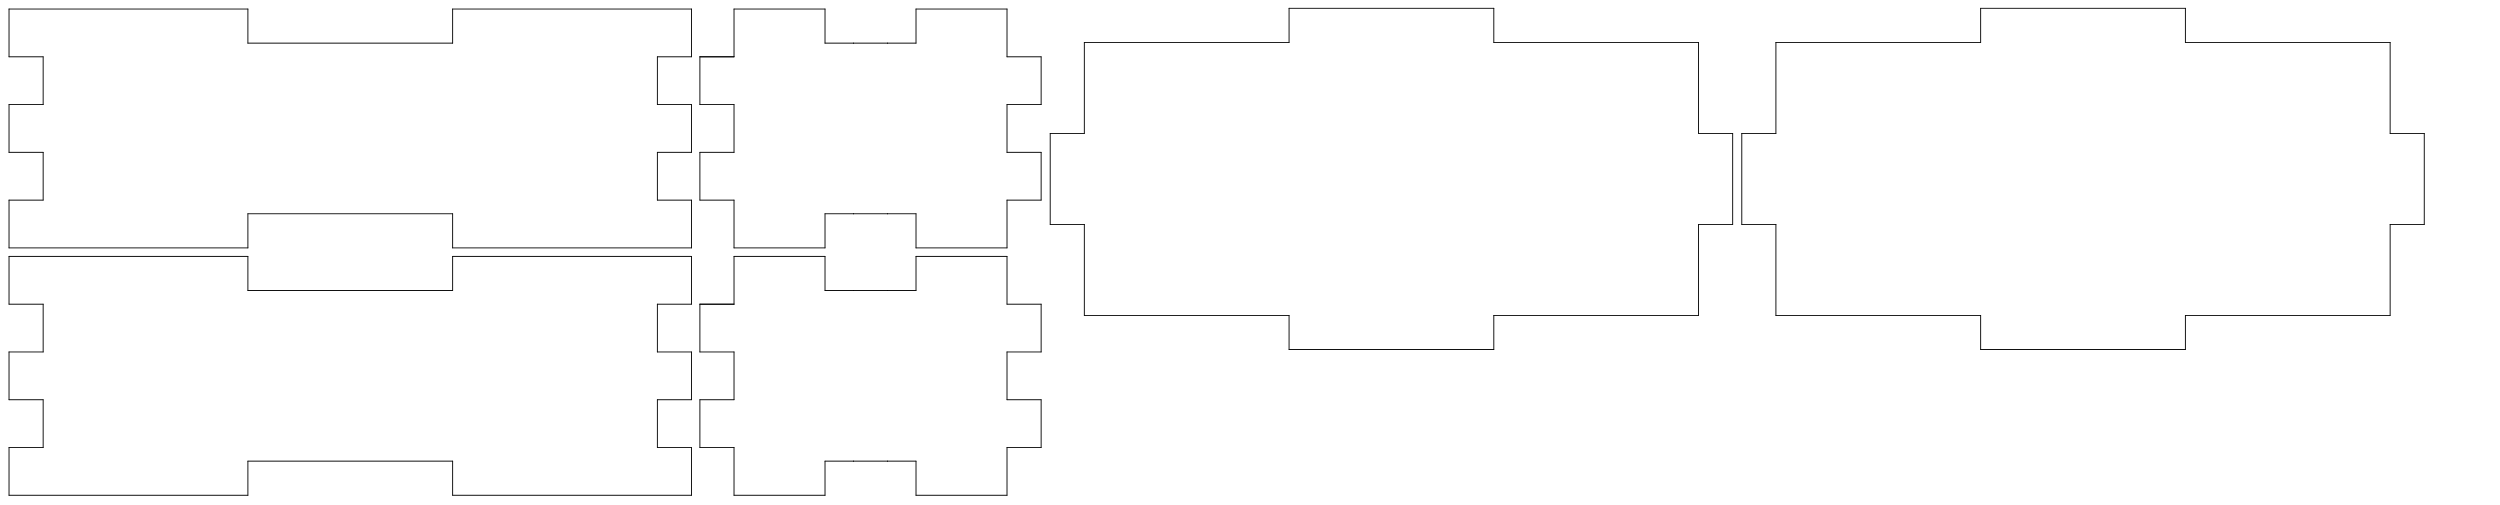
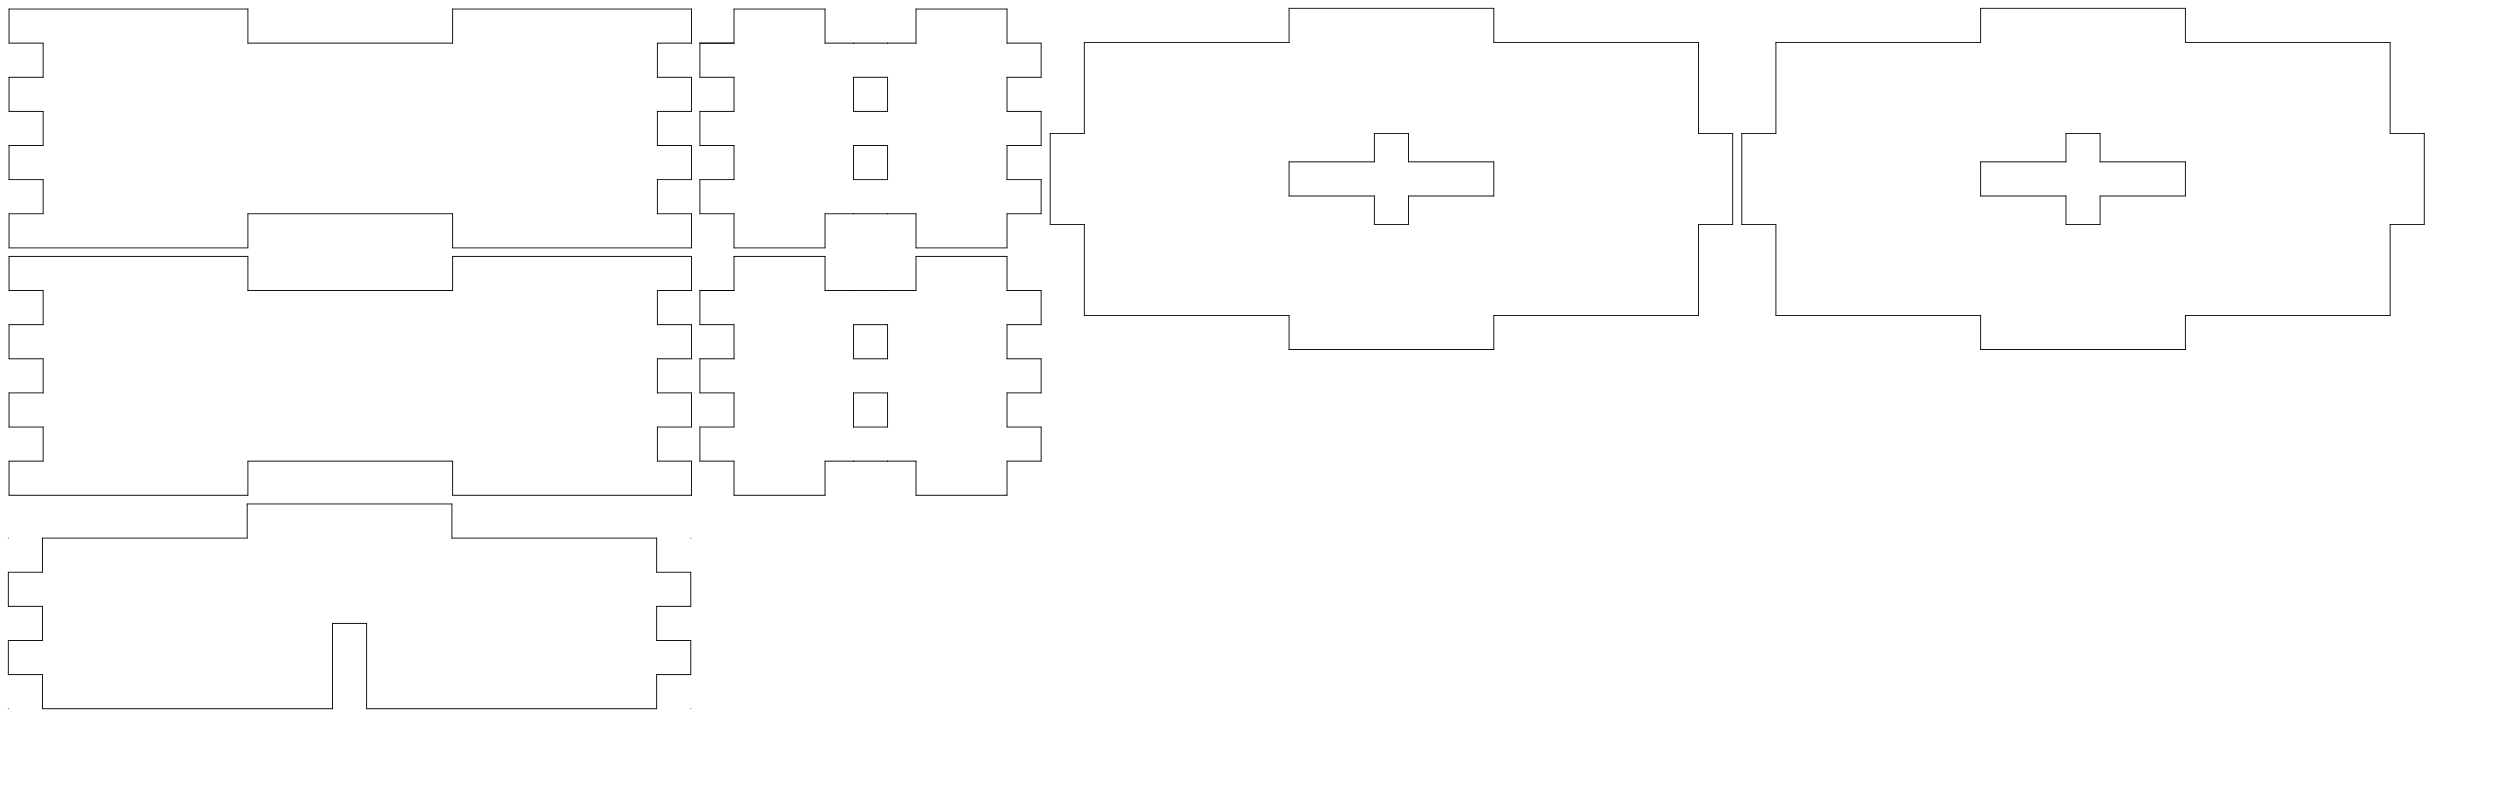
- <svg xmlns="http://www.w3.org/2000/svg" style="fill-opacity:1; color-rendering:auto; color-interpolation:auto; text-rendering:auto; stroke:black; stroke-linecap:square; stroke-miterlimit:10; shape-rendering:auto; stroke-opacity:1; fill:black; stroke-dasharray:none; font-weight:normal; stroke-width:1; font-family:'Dialog'; font-style:normal; stroke-linejoin:miter; font-size:12px; stroke-dashoffset:0; image-rendering:auto;" width="2769" height="559">
+ <svg xmlns="http://www.w3.org/2000/svg" style="fill-opacity:1; color-rendering:auto; color-interpolation:auto; text-rendering:auto; stroke:black; stroke-linecap:square; stroke-miterlimit:10; shape-rendering:auto; stroke-opacity:1; fill:black; stroke-dasharray:none; font-weight:normal; stroke-width:1; font-family:'Dialog'; font-style:normal; stroke-linejoin:miter; font-size:12px; stroke-dashoffset:0; image-rendering:auto;" width="2769" height="870">
  <defs id="genericDefs" />
  <g>
    <g style="stroke-linecap:round;">
      <line y2="10" style="fill:none;" x1="10" x2="274.567" y1="10" />
    </g>
    <g style="stroke-linecap:round;">
      <line y2="47.795" style="fill:none;" x1="274.567" x2="274.567" y1="10" />
      <line y2="47.795" style="fill:none;" x1="274.567" x2="501.339" y1="47.795" />
      <line y2="10" style="fill:none;" x1="501.339" x2="501.339" y1="47.795" />
      <line y2="10" style="fill:none;" x1="501.339" x2="765.906" y1="10" />
-       <line y2="62.913" style="fill:none;" x1="765.906" x2="765.906" y1="10" />
-       <line y2="62.913" style="fill:none;" x1="765.906" x2="728.11" y1="62.913" />
-       <line y2="115.827" style="fill:none;" x1="728.11" x2="728.11" y1="62.913" />
-       <line y2="115.827" style="fill:none;" x1="728.11" x2="765.906" y1="115.827" />
-       <line y2="168.74" style="fill:none;" x1="765.906" x2="765.906" y1="115.827" />
-       <line y2="168.74" style="fill:none;" x1="765.906" x2="728.11" y1="168.74" />
-       <line y2="221.654" style="fill:none;" x1="728.11" x2="728.11" y1="168.74" />
-       <line y2="221.654" style="fill:none;" x1="728.11" x2="765.906" y1="221.654" />
-       <line y2="274.567" style="fill:none;" x1="765.906" x2="765.906" y1="221.654" />
+       <line y2="47.795" style="fill:none;" x1="765.906" x2="765.906" y1="10" />
+       <line y2="47.795" style="fill:none;" x1="765.906" x2="728.11" y1="47.795" />
+       <line y2="85.591" style="fill:none;" x1="728.11" x2="728.11" y1="47.795" />
+       <line y2="85.591" style="fill:none;" x1="728.11" x2="765.906" y1="85.591" />
+       <line y2="123.386" style="fill:none;" x1="765.906" x2="765.906" y1="85.591" />
+       <line y2="123.386" style="fill:none;" x1="765.906" x2="728.11" y1="123.386" />
+       <line y2="161.181" style="fill:none;" x1="728.11" x2="728.11" y1="123.386" />
+       <line y2="161.181" style="fill:none;" x1="728.11" x2="765.906" y1="161.181" />
+       <line y2="198.976" style="fill:none;" x1="765.906" x2="765.906" y1="161.181" />
+       <line y2="198.976" style="fill:none;" x1="765.906" x2="728.11" y1="198.976" />
+       <line y2="236.772" style="fill:none;" x1="728.11" x2="728.11" y1="198.976" />
+       <line y2="236.772" style="fill:none;" x1="728.11" x2="765.906" y1="236.772" />
+       <line y2="274.567" style="fill:none;" x1="765.906" x2="765.906" y1="236.772" />
      <line y2="274.567" style="fill:none;" x1="765.906" x2="501.339" y1="274.567" />
      <line y2="236.772" style="fill:none;" x1="501.339" x2="501.339" y1="274.567" />
      <line y2="236.772" style="fill:none;" x1="501.339" x2="274.567" y1="236.772" />
      <line y2="274.567" style="fill:none;" x1="274.567" x2="274.567" y1="236.772" />
      <line y2="274.567" style="fill:none;" x1="274.567" x2="10" y1="274.567" />
-       <line y2="221.654" style="fill:none;" x1="10" x2="10" y1="274.567" />
-       <line y2="221.654" style="fill:none;" x1="10" x2="47.795" y1="221.654" />
-       <line y2="168.74" style="fill:none;" x1="47.795" x2="47.795" y1="221.654" />
-       <line y2="168.74" style="fill:none;" x1="47.795" x2="10" y1="168.74" />
-       <line y2="115.827" style="fill:none;" x1="10" x2="10" y1="168.74" />
-       <line y2="115.827" style="fill:none;" x1="10" x2="47.795" y1="115.827" />
-       <line y2="62.913" style="fill:none;" x1="47.795" x2="47.795" y1="115.827" />
-       <line y2="62.913" style="fill:none;" x1="47.795" x2="10" y1="62.913" />
-       <line y2="10" style="fill:none;" x1="10" x2="10" y1="62.913" />
+       <line y2="236.772" style="fill:none;" x1="10" x2="10" y1="274.567" />
+       <line y2="236.772" style="fill:none;" x1="10" x2="47.795" y1="236.772" />
+       <line y2="198.976" style="fill:none;" x1="47.795" x2="47.795" y1="236.772" />
+       <line y2="198.976" style="fill:none;" x1="47.795" x2="10" y1="198.976" />
+       <line y2="161.181" style="fill:none;" x1="10" x2="10" y1="198.976" />
+       <line y2="161.181" style="fill:none;" x1="10" x2="47.795" y1="161.181" />
+       <line y2="123.386" style="fill:none;" x1="47.795" x2="47.795" y1="161.181" />
+       <line y2="123.386" style="fill:none;" x1="47.795" x2="10" y1="123.386" />
+       <line y2="85.591" style="fill:none;" x1="10" x2="10" y1="123.386" />
+       <line y2="85.591" style="fill:none;" x1="10" x2="47.795" y1="85.591" />
+       <line y2="47.795" style="fill:none;" x1="47.795" x2="47.795" y1="85.591" />
+       <line y2="47.795" style="fill:none;" x1="47.795" x2="10" y1="47.795" />
+       <line y2="10" style="fill:none;" x1="10" x2="10" y1="47.795" />
      <line y2="284" style="fill:none;" x1="10" x2="274.567" y1="284" />
      <line y2="321.795" style="fill:none;" x1="274.567" x2="274.567" y1="284" />
      <line y2="321.795" style="fill:none;" x1="274.567" x2="501.339" y1="321.795" />
      <line y2="284" style="fill:none;" x1="501.339" x2="501.339" y1="321.795" />
      <line y2="284" style="fill:none;" x1="501.339" x2="765.906" y1="284" />
-       <line y2="336.913" style="fill:none;" x1="765.906" x2="765.906" y1="284" />
-       <line y2="336.913" style="fill:none;" x1="765.906" x2="728.11" y1="336.913" />
-       <line y2="389.827" style="fill:none;" x1="728.11" x2="728.11" y1="336.913" />
-       <line y2="389.827" style="fill:none;" x1="728.11" x2="765.906" y1="389.827" />
-       <line y2="442.74" style="fill:none;" x1="765.906" x2="765.906" y1="389.827" />
-       <line y2="442.74" style="fill:none;" x1="765.906" x2="728.11" y1="442.74" />
-       <line y2="495.654" style="fill:none;" x1="728.11" x2="728.11" y1="442.74" />
-       <line y2="495.654" style="fill:none;" x1="728.11" x2="765.906" y1="495.654" />
-       <line y2="548.567" style="fill:none;" x1="765.906" x2="765.906" y1="495.654" />
+       <line y2="321.795" style="fill:none;" x1="765.906" x2="765.906" y1="284" />
+       <line y2="321.795" style="fill:none;" x1="765.906" x2="728.11" y1="321.795" />
+       <line y2="359.591" style="fill:none;" x1="728.11" x2="728.11" y1="321.795" />
+       <line y2="359.591" style="fill:none;" x1="728.11" x2="765.906" y1="359.591" />
+       <line y2="397.386" style="fill:none;" x1="765.906" x2="765.906" y1="359.591" />
+       <line y2="397.386" style="fill:none;" x1="765.906" x2="728.11" y1="397.386" />
+       <line y2="435.181" style="fill:none;" x1="728.11" x2="728.11" y1="397.386" />
+       <line y2="435.181" style="fill:none;" x1="728.11" x2="765.906" y1="435.181" />
+       <line y2="472.976" style="fill:none;" x1="765.906" x2="765.906" y1="435.181" />
+       <line y2="472.976" style="fill:none;" x1="765.906" x2="728.11" y1="472.976" />
+       <line y2="510.772" style="fill:none;" x1="728.11" x2="728.11" y1="472.976" />
+       <line y2="510.772" style="fill:none;" x1="728.11" x2="765.906" y1="510.772" />
+       <line y2="548.567" style="fill:none;" x1="765.906" x2="765.906" y1="510.772" />
      <line y2="548.567" style="fill:none;" x1="765.906" x2="501.339" y1="548.567" />
      <line y2="510.772" style="fill:none;" x1="501.339" x2="501.339" y1="548.567" />
      <line y2="510.772" style="fill:none;" x1="501.339" x2="274.567" y1="510.772" />
      <line y2="548.567" style="fill:none;" x1="274.567" x2="274.567" y1="510.772" />
      <line y2="548.567" style="fill:none;" x1="274.567" x2="10" y1="548.567" />
-       <line y2="495.654" style="fill:none;" x1="10" x2="10" y1="548.567" />
-       <line y2="495.654" style="fill:none;" x1="10" x2="47.795" y1="495.654" />
-       <line y2="442.74" style="fill:none;" x1="47.795" x2="47.795" y1="495.654" />
-       <line y2="442.74" style="fill:none;" x1="47.795" x2="10" y1="442.74" />
-       <line y2="389.827" style="fill:none;" x1="10" x2="10" y1="442.74" />
-       <line y2="389.827" style="fill:none;" x1="10" x2="47.795" y1="389.827" />
-       <line y2="336.913" style="fill:none;" x1="47.795" x2="47.795" y1="389.827" />
-       <line y2="336.913" style="fill:none;" x1="47.795" x2="10" y1="336.913" />
-       <line y2="284" style="fill:none;" x1="10" x2="10" y1="336.913" />
+       <line y2="510.772" style="fill:none;" x1="10" x2="10" y1="548.567" />
+       <line y2="510.772" style="fill:none;" x1="10" x2="47.795" y1="510.772" />
+       <line y2="472.976" style="fill:none;" x1="47.795" x2="47.795" y1="510.772" />
+       <line y2="472.976" style="fill:none;" x1="47.795" x2="10" y1="472.976" />
+       <line y2="435.181" style="fill:none;" x1="10" x2="10" y1="472.976" />
+       <line y2="435.181" style="fill:none;" x1="10" x2="47.795" y1="435.181" />
+       <line y2="397.386" style="fill:none;" x1="47.795" x2="47.795" y1="435.181" />
+       <line y2="397.386" style="fill:none;" x1="47.795" x2="10" y1="397.386" />
+       <line y2="359.591" style="fill:none;" x1="10" x2="10" y1="397.386" />
+       <line y2="359.591" style="fill:none;" x1="10" x2="47.795" y1="359.591" />
+       <line y2="321.795" style="fill:none;" x1="47.795" x2="47.795" y1="359.591" />
+       <line y2="321.795" style="fill:none;" x1="47.795" x2="10" y1="321.795" />
+       <line y2="284" style="fill:none;" x1="10" x2="10" y1="321.795" />
      <line y2="10" style="fill:none;" x1="813" x2="913.787" y1="10" />
      <line y2="47.795" style="fill:none;" x1="913.787" x2="913.787" y1="10" />
      <line y2="47.795" style="fill:none;" x1="913.787" x2="945.284" y1="47.795" />
      <line y2="47.795" style="fill:none;" x1="945.284" x2="945.284" y1="47.795" />
      <line y2="47.795" style="fill:none;" x1="945.284" x2="983.079" y1="47.795" />
      <line y2="47.795" style="fill:none;" x1="983.079" x2="983.079" y1="47.795" />
      <line y2="47.795" style="fill:none;" x1="983.079" x2="1014.575" y1="47.795" />
      <line y2="10" style="fill:none;" x1="1014.575" x2="1014.575" y1="47.795" />
      <line y2="10" style="fill:none;" x1="1014.575" x2="1115.362" y1="10" />
-       <line y2="62.913" style="fill:none;" x1="1115.362" x2="1115.362" y1="10" />
-       <line y2="62.913" style="fill:none;" x1="1115.362" x2="1153.158" y1="62.913" />
-       <line y2="115.827" style="fill:none;" x1="1153.158" x2="1153.158" y1="62.913" />
-       <line y2="115.827" style="fill:none;" x1="1153.158" x2="1115.362" y1="115.827" />
-       <line y2="168.74" style="fill:none;" x1="1115.362" x2="1115.362" y1="115.827" />
-       <line y2="168.74" style="fill:none;" x1="1115.362" x2="1153.158" y1="168.74" />
-       <line y2="221.654" style="fill:none;" x1="1153.158" x2="1153.158" y1="168.74" />
-       <line y2="221.654" style="fill:none;" x1="1153.158" x2="1115.362" y1="221.654" />
-       <line y2="274.567" style="fill:none;" x1="1115.362" x2="1115.362" y1="221.654" />
+       <line y2="47.795" style="fill:none;" x1="1115.362" x2="1115.362" y1="10" />
+       <line y2="47.795" style="fill:none;" x1="1115.362" x2="1153.158" y1="47.795" />
+       <line y2="85.591" style="fill:none;" x1="1153.158" x2="1153.158" y1="47.795" />
+       <line y2="85.591" style="fill:none;" x1="1153.158" x2="1115.362" y1="85.591" />
+       <line y2="123.386" style="fill:none;" x1="1115.362" x2="1115.362" y1="85.591" />
+       <line y2="123.386" style="fill:none;" x1="1115.362" x2="1153.158" y1="123.386" />
+       <line y2="161.181" style="fill:none;" x1="1153.158" x2="1153.158" y1="123.386" />
+       <line y2="161.181" style="fill:none;" x1="1153.158" x2="1115.362" y1="161.181" />
+       <line y2="198.976" style="fill:none;" x1="1115.362" x2="1115.362" y1="161.181" />
+       <line y2="198.976" style="fill:none;" x1="1115.362" x2="1153.158" y1="198.976" />
+       <line y2="236.772" style="fill:none;" x1="1153.158" x2="1153.158" y1="198.976" />
+       <line y2="236.772" style="fill:none;" x1="1153.158" x2="1115.362" y1="236.772" />
+       <line y2="274.567" style="fill:none;" x1="1115.362" x2="1115.362" y1="236.772" />
      <line y2="274.567" style="fill:none;" x1="1115.362" x2="1014.575" y1="274.567" />
      <line y2="236.772" style="fill:none;" x1="1014.575" x2="1014.575" y1="274.567" />
      <line y2="236.772" style="fill:none;" x1="1014.575" x2="983.079" y1="236.772" />
      <line y2="236.772" style="fill:none;" x1="983.079" x2="983.079" y1="236.772" />
      <line y2="236.772" style="fill:none;" x1="983.079" x2="945.284" y1="236.772" />
      <line y2="236.772" style="fill:none;" x1="945.284" x2="945.284" y1="236.772" />
      <line y2="236.772" style="fill:none;" x1="945.284" x2="913.787" y1="236.772" />
      <line y2="274.567" style="fill:none;" x1="913.787" x2="913.787" y1="236.772" />
      <line y2="274.567" style="fill:none;" x1="913.787" x2="813" y1="274.567" />
-       <line y2="221.654" style="fill:none;" x1="813" x2="813" y1="274.567" />
-       <line y2="221.654" style="fill:none;" x1="813" x2="775.205" y1="221.654" />
-       <line y2="168.74" style="fill:none;" x1="775.205" x2="775.205" y1="221.654" />
-       <line y2="168.74" style="fill:none;" x1="775.205" x2="813" y1="168.74" />
-       <line y2="115.827" style="fill:none;" x1="813" x2="813" y1="168.74" />
-       <line y2="115.827" style="fill:none;" x1="813" x2="775.205" y1="115.827" />
-       <line y2="62.913" style="fill:none;" x1="775.205" x2="775.205" y1="115.827" />
-       <line y2="62.913" style="fill:none;" x1="775.205" x2="813" y1="62.913" />
-       <line y2="62.913" style="fill:none;" x1="775.205" x2="813" y1="62.913" />
-       <line y2="10" style="fill:none;" x1="813" x2="813" y1="62.913" />
+       <line y2="236.772" style="fill:none;" x1="813" x2="813" y1="274.567" />
+       <line y2="236.772" style="fill:none;" x1="813" x2="775.205" y1="236.772" />
+       <line y2="198.976" style="fill:none;" x1="775.205" x2="775.205" y1="236.772" />
+       <line y2="198.976" style="fill:none;" x1="775.205" x2="813" y1="198.976" />
+       <line y2="161.181" style="fill:none;" x1="813" x2="813" y1="198.976" />
+       <line y2="161.181" style="fill:none;" x1="813" x2="775.205" y1="161.181" />
+       <line y2="123.386" style="fill:none;" x1="775.205" x2="775.205" y1="161.181" />
+       <line y2="123.386" style="fill:none;" x1="775.205" x2="813" y1="123.386" />
+       <line y2="85.591" style="fill:none;" x1="813" x2="813" y1="123.386" />
+       <line y2="85.591" style="fill:none;" x1="813" x2="775.205" y1="85.591" />
+       <line y2="47.795" style="fill:none;" x1="775.205" x2="775.205" y1="85.591" />
+       <line y2="47.795" style="fill:none;" x1="775.205" x2="813" y1="47.795" />
+       <line y2="85.591" style="fill:none;" x1="945.284" x2="983.079" y1="85.591" />
+       <line y2="123.386" style="fill:none;" x1="983.079" x2="983.079" y1="85.591" />
+       <line y2="123.386" style="fill:none;" x1="983.079" x2="945.284" y1="123.386" />
+       <line y2="85.591" style="fill:none;" x1="945.284" x2="945.284" y1="123.386" />
+       <line y2="161.181" style="fill:none;" x1="945.284" x2="983.079" y1="161.181" />
+       <line y2="198.976" style="fill:none;" x1="983.079" x2="983.079" y1="161.181" />
+       <line y2="198.976" style="fill:none;" x1="983.079" x2="945.284" y1="198.976" />
+       <line y2="161.181" style="fill:none;" x1="945.284" x2="945.284" y1="198.976" />
+       <line y2="47.795" style="fill:none;" x1="775.205" x2="813" y1="47.795" />
+       <line y2="10" style="fill:none;" x1="813" x2="813" y1="47.795" />
      <line y2="284" style="fill:none;" x1="813" x2="913.787" y1="284" />
      <line y2="321.795" style="fill:none;" x1="913.787" x2="913.787" y1="284" />
      <line y2="321.795" style="fill:none;" x1="913.787" x2="945.284" y1="321.795" />
      <line y2="321.795" style="fill:none;" x1="945.284" x2="945.284" y1="321.795" />
      <line y2="321.795" style="fill:none;" x1="945.284" x2="983.079" y1="321.795" />
      <line y2="321.795" style="fill:none;" x1="983.079" x2="983.079" y1="321.795" />
      <line y2="321.795" style="fill:none;" x1="983.079" x2="1014.575" y1="321.795" />
      <line y2="284" style="fill:none;" x1="1014.575" x2="1014.575" y1="321.795" />
      <line y2="284" style="fill:none;" x1="1014.575" x2="1115.362" y1="284" />
-       <line y2="336.913" style="fill:none;" x1="1115.362" x2="1115.362" y1="284" />
-       <line y2="336.913" style="fill:none;" x1="1115.362" x2="1153.158" y1="336.913" />
-       <line y2="389.827" style="fill:none;" x1="1153.158" x2="1153.158" y1="336.913" />
-       <line y2="389.827" style="fill:none;" x1="1153.158" x2="1115.362" y1="389.827" />
-       <line y2="442.74" style="fill:none;" x1="1115.362" x2="1115.362" y1="389.827" />
-       <line y2="442.74" style="fill:none;" x1="1115.362" x2="1153.158" y1="442.74" />
-       <line y2="495.654" style="fill:none;" x1="1153.158" x2="1153.158" y1="442.74" />
-       <line y2="495.654" style="fill:none;" x1="1153.158" x2="1115.362" y1="495.654" />
-       <line y2="548.567" style="fill:none;" x1="1115.362" x2="1115.362" y1="495.654" />
+       <line y2="321.795" style="fill:none;" x1="1115.362" x2="1115.362" y1="284" />
+       <line y2="321.795" style="fill:none;" x1="1115.362" x2="1153.158" y1="321.795" />
+       <line y2="359.591" style="fill:none;" x1="1153.158" x2="1153.158" y1="321.795" />
+       <line y2="359.591" style="fill:none;" x1="1153.158" x2="1115.362" y1="359.591" />
+       <line y2="397.386" style="fill:none;" x1="1115.362" x2="1115.362" y1="359.591" />
+       <line y2="397.386" style="fill:none;" x1="1115.362" x2="1153.158" y1="397.386" />
+       <line y2="435.181" style="fill:none;" x1="1153.158" x2="1153.158" y1="397.386" />
+       <line y2="435.181" style="fill:none;" x1="1153.158" x2="1115.362" y1="435.181" />
+       <line y2="472.976" style="fill:none;" x1="1115.362" x2="1115.362" y1="435.181" />
+       <line y2="472.976" style="fill:none;" x1="1115.362" x2="1153.158" y1="472.976" />
+       <line y2="510.772" style="fill:none;" x1="1153.158" x2="1153.158" y1="472.976" />
+       <line y2="510.772" style="fill:none;" x1="1153.158" x2="1115.362" y1="510.772" />
+       <line y2="548.567" style="fill:none;" x1="1115.362" x2="1115.362" y1="510.772" />
      <line y2="548.567" style="fill:none;" x1="1115.362" x2="1014.575" y1="548.567" />
      <line y2="510.772" style="fill:none;" x1="1014.575" x2="1014.575" y1="548.567" />
      <line y2="510.772" style="fill:none;" x1="1014.575" x2="983.079" y1="510.772" />
      <line y2="510.772" style="fill:none;" x1="983.079" x2="983.079" y1="510.772" />
      <line y2="510.772" style="fill:none;" x1="983.079" x2="945.284" y1="510.772" />
      <line y2="510.772" style="fill:none;" x1="945.284" x2="945.284" y1="510.772" />
      <line y2="510.772" style="fill:none;" x1="945.284" x2="913.787" y1="510.772" />
      <line y2="548.567" style="fill:none;" x1="913.787" x2="913.787" y1="510.772" />
      <line y2="548.567" style="fill:none;" x1="913.787" x2="813" y1="548.567" />
-       <line y2="495.654" style="fill:none;" x1="813" x2="813" y1="548.567" />
-       <line y2="495.654" style="fill:none;" x1="813" x2="775.205" y1="495.654" />
-       <line y2="442.74" style="fill:none;" x1="775.205" x2="775.205" y1="495.654" />
-       <line y2="442.74" style="fill:none;" x1="775.205" x2="813" y1="442.74" />
-       <line y2="389.827" style="fill:none;" x1="813" x2="813" y1="442.74" />
-       <line y2="389.827" style="fill:none;" x1="813" x2="775.205" y1="389.827" />
-       <line y2="336.913" style="fill:none;" x1="775.205" x2="775.205" y1="389.827" />
-       <line y2="336.913" style="fill:none;" x1="775.205" x2="813" y1="336.913" />
-       <line y2="336.913" style="fill:none;" x1="775.205" x2="813" y1="336.913" />
-       <line y2="284" style="fill:none;" x1="813" x2="813" y1="336.913" />
+       <line y2="510.772" style="fill:none;" x1="813" x2="813" y1="548.567" />
+       <line y2="510.772" style="fill:none;" x1="813" x2="775.205" y1="510.772" />
+       <line y2="472.976" style="fill:none;" x1="775.205" x2="775.205" y1="510.772" />
+       <line y2="472.976" style="fill:none;" x1="775.205" x2="813" y1="472.976" />
+       <line y2="435.181" style="fill:none;" x1="813" x2="813" y1="472.976" />
+       <line y2="435.181" style="fill:none;" x1="813" x2="775.205" y1="435.181" />
+       <line y2="397.386" style="fill:none;" x1="775.205" x2="775.205" y1="435.181" />
+       <line y2="397.386" style="fill:none;" x1="775.205" x2="813" y1="397.386" />
+       <line y2="359.591" style="fill:none;" x1="813" x2="813" y1="397.386" />
+       <line y2="359.591" style="fill:none;" x1="813" x2="775.205" y1="359.591" />
+       <line y2="321.795" style="fill:none;" x1="775.205" x2="775.205" y1="359.591" />
+       <line y2="321.795" style="fill:none;" x1="775.205" x2="813" y1="321.795" />
+       <line y2="359.591" style="fill:none;" x1="945.284" x2="983.079" y1="359.591" />
+       <line y2="397.386" style="fill:none;" x1="983.079" x2="983.079" y1="359.591" />
+       <line y2="397.386" style="fill:none;" x1="983.079" x2="945.284" y1="397.386" />
+       <line y2="359.591" style="fill:none;" x1="945.284" x2="945.284" y1="397.386" />
+       <line y2="435.181" style="fill:none;" x1="945.284" x2="983.079" y1="435.181" />
+       <line y2="472.976" style="fill:none;" x1="983.079" x2="983.079" y1="435.181" />
+       <line y2="472.976" style="fill:none;" x1="983.079" x2="945.284" y1="472.976" />
+       <line y2="435.181" style="fill:none;" x1="945.284" x2="945.284" y1="472.976" />
+       <line y2="321.795" style="fill:none;" x1="775.205" x2="813" y1="321.795" />
+       <line y2="284" style="fill:none;" x1="813" x2="813" y1="321.795" />
      <line y2="47" style="fill:none;" x1="1201" x2="1427.772" y1="47" />
      <line y2="9.205" style="fill:none;" x1="1427.772" x2="1427.772" y1="47" />
      <line y2="9.205" style="fill:none;" x1="1427.772" x2="1654.543" y1="9.205" />
      <line y2="47" style="fill:none;" x1="1654.543" x2="1654.543" y1="9.205" />
      <line y2="47" style="fill:none;" x1="1654.543" x2="1881.315" y1="47" />
      <line y2="147.787" style="fill:none;" x1="1881.315" x2="1881.315" y1="47" />
      <line y2="147.787" style="fill:none;" x1="1881.315" x2="1919.11" y1="147.787" />
      <line y2="248.575" style="fill:none;" x1="1919.11" x2="1919.11" y1="147.787" />
      <line y2="248.575" style="fill:none;" x1="1919.11" x2="1881.315" y1="248.575" />
      <line y2="349.362" style="fill:none;" x1="1881.315" x2="1881.315" y1="248.575" />
      <line y2="349.362" style="fill:none;" x1="1881.315" x2="1654.543" y1="349.362" />
      <line y2="387.158" style="fill:none;" x1="1654.543" x2="1654.543" y1="349.362" />
      <line y2="387.158" style="fill:none;" x1="1654.543" x2="1427.772" y1="387.158" />
      <line y2="349.362" style="fill:none;" x1="1427.772" x2="1427.772" y1="387.158" />
      <line y2="349.362" style="fill:none;" x1="1427.772" x2="1201" y1="349.362" />
      <line y2="248.575" style="fill:none;" x1="1201" x2="1201" y1="349.362" />
      <line y2="248.575" style="fill:none;" x1="1201" x2="1163.205" y1="248.575" />
      <line y2="147.787" style="fill:none;" x1="1163.205" x2="1163.205" y1="248.575" />
      <line y2="147.787" style="fill:none;" x1="1163.205" x2="1201" y1="147.787" />
      <line y2="47" style="fill:none;" x1="1201" x2="1201" y1="147.787" />
+       <line y2="179.284" style="fill:none;" x1="1427.772" x2="1522.26" y1="179.284" />
+       <line y2="147.787" style="fill:none;" x1="1522.26" x2="1522.26" y1="179.284" />
+       <line y2="147.787" style="fill:none;" x1="1522.26" x2="1560.055" y1="147.787" />
+       <line y2="179.284" style="fill:none;" x1="1560.055" x2="1560.055" y1="147.787" />
+       <line y2="179.284" style="fill:none;" x1="1560.055" x2="1654.543" y1="179.284" />
+       <line y2="217.079" style="fill:none;" x1="1654.543" x2="1654.543" y1="179.284" />
+       <line y2="217.079" style="fill:none;" x1="1654.543" x2="1560.055" y1="217.079" />
+       <line y2="248.575" style="fill:none;" x1="1560.055" x2="1560.055" y1="217.079" />
+       <line y2="248.575" style="fill:none;" x1="1560.055" x2="1522.26" y1="248.575" />
+       <line y2="217.079" style="fill:none;" x1="1522.26" x2="1522.26" y1="248.575" />
+       <line y2="217.079" style="fill:none;" x1="1522.26" x2="1427.772" y1="217.079" />
+       <line y2="179.284" style="fill:none;" x1="1427.772" x2="1427.772" y1="217.079" />
      <line y2="47" style="fill:none;" x1="1967" x2="2193.772" y1="47" />
      <line y2="9.205" style="fill:none;" x1="2193.772" x2="2193.772" y1="47" />
      <line y2="9.205" style="fill:none;" x1="2193.772" x2="2420.544" y1="9.205" />
      <line y2="47" style="fill:none;" x1="2420.544" x2="2420.544" y1="9.205" />
      <line y2="47" style="fill:none;" x1="2420.544" x2="2647.315" y1="47" />
      <line y2="147.787" style="fill:none;" x1="2647.315" x2="2647.315" y1="47" />
      <line y2="147.787" style="fill:none;" x1="2647.315" x2="2685.11" y1="147.787" />
      <line y2="248.575" style="fill:none;" x1="2685.11" x2="2685.11" y1="147.787" />
      <line y2="248.575" style="fill:none;" x1="2685.11" x2="2647.315" y1="248.575" />
      <line y2="349.362" style="fill:none;" x1="2647.315" x2="2647.315" y1="248.575" />
      <line y2="349.362" style="fill:none;" x1="2647.315" x2="2420.544" y1="349.362" />
      <line y2="387.158" style="fill:none;" x1="2420.544" x2="2420.544" y1="349.362" />
      <line y2="387.158" style="fill:none;" x1="2420.544" x2="2193.772" y1="387.158" />
      <line y2="349.362" style="fill:none;" x1="2193.772" x2="2193.772" y1="387.158" />
      <line y2="349.362" style="fill:none;" x1="2193.772" x2="1967" y1="349.362" />
      <line y2="248.575" style="fill:none;" x1="1967" x2="1967" y1="349.362" />
      <line y2="248.575" style="fill:none;" x1="1967" x2="1929.205" y1="248.575" />
      <line y2="147.787" style="fill:none;" x1="1929.205" x2="1929.205" y1="248.575" />
      <line y2="147.787" style="fill:none;" x1="1929.205" x2="1967" y1="147.787" />
      <line y2="47" style="fill:none;" x1="1967" x2="1967" y1="147.787" />
+       <line y2="179.284" style="fill:none;" x1="2193.772" x2="2288.26" y1="179.284" />
+       <line y2="147.787" style="fill:none;" x1="2288.26" x2="2288.26" y1="179.284" />
+       <line y2="147.787" style="fill:none;" x1="2288.26" x2="2326.055" y1="147.787" />
+       <line y2="179.284" style="fill:none;" x1="2326.055" x2="2326.055" y1="147.787" />
+       <line y2="179.284" style="fill:none;" x1="2326.055" x2="2420.544" y1="179.284" />
+       <line y2="217.079" style="fill:none;" x1="2420.544" x2="2420.544" y1="179.284" />
+       <line y2="217.079" style="fill:none;" x1="2420.544" x2="2326.055" y1="217.079" />
+       <line y2="248.575" style="fill:none;" x1="2326.055" x2="2326.055" y1="217.079" />
+       <line y2="248.575" style="fill:none;" x1="2326.055" x2="2288.26" y1="248.575" />
+       <line y2="217.079" style="fill:none;" x1="2288.26" x2="2288.26" y1="248.575" />
+       <line y2="217.079" style="fill:none;" x1="2288.26" x2="2193.772" y1="217.079" />
+       <line y2="179.284" style="fill:none;" x1="2193.772" x2="2193.772" y1="217.079" />
+       <line y2="671.591" style="fill:none;" x1="47" x2="47" y1="709.386" />
+       <line y2="671.591" style="fill:none;" x1="727.315" x2="727.315" y1="709.386" />
+       <line y2="671.591" style="fill:none;" x1="47" x2="9.205" y1="671.591" />
+       <line y2="709.386" style="fill:none;" x1="47" x2="9.205" y1="709.386" />
+       <line y2="671.591" style="fill:none;" x1="765.11" x2="727.315" y1="671.591" />
+       <line y2="709.386" style="fill:none;" x1="765.11" x2="727.315" y1="709.386" />
+       <line y2="633.795" style="fill:none;" x1="9.205" x2="9.205" y1="671.591" />
+       <line y2="747.181" style="fill:none;" x1="9.205" x2="9.205" y1="709.386" />
+       <line y2="633.795" style="fill:none;" x1="765.11" x2="765.11" y1="671.591" />
+       <line y2="747.181" style="fill:none;" x1="765.11" x2="765.11" y1="709.386" />
+       <line y2="633.795" style="fill:none;" x1="9.205" x2="47" y1="633.795" />
+       <line y2="747.181" style="fill:none;" x1="9.205" x2="47" y1="747.181" />
+       <line y2="633.795" style="fill:none;" x1="727.315" x2="765.11" y1="633.795" />
+       <line y2="747.181" style="fill:none;" x1="727.315" x2="765.11" y1="747.181" />
+       <line y2="596" style="fill:none;" x1="47" x2="47" y1="633.795" />
+       <line y2="784.976" style="fill:none;" x1="47" x2="47" y1="747.181" />
+       <line y2="596" style="fill:none;" x1="727.315" x2="727.315" y1="633.795" />
+       <line y2="784.976" style="fill:none;" x1="727.315" x2="727.315" y1="747.181" />
+       <line y2="596" style="fill:none;" x1="9.205" x2="9.205" y1="596" />
+       <line y2="784.976" style="fill:none;" x1="9.205" x2="9.205" y1="784.976" />
+       <line y2="596" style="fill:none;" x1="765.11" x2="765.11" y1="596" />
+       <line y2="784.976" style="fill:none;" x1="765.11" x2="765.11" y1="784.976" />
+       <line y2="596" style="fill:none;" x1="47" x2="273.772" y1="596" />
+       <line y2="558.205" style="fill:none;" x1="273.772" x2="273.772" y1="596" />
+       <line y2="558.205" style="fill:none;" x1="273.772" x2="500.543" y1="558.205" />
+       <line y2="596" style="fill:none;" x1="500.543" x2="500.543" y1="558.205" />
+       <line y2="596" style="fill:none;" x1="500.543" x2="727.315" y1="596" />
+       <line y2="784.976" style="fill:none;" x1="727.315" x2="406.055" y1="784.976" />
+       <line y2="690.488" style="fill:none;" x1="406.055" x2="406.055" y1="784.976" />
+       <line y2="690.488" style="fill:none;" x1="406.055" x2="368.26" y1="690.488" />
+       <line y2="784.976" style="fill:none;" x1="368.26" x2="368.26" y1="690.488" />
+       <line y2="784.976" style="fill:none;" x1="368.26" x2="47" y1="784.976" />
    </g>
  </g>
</svg>
